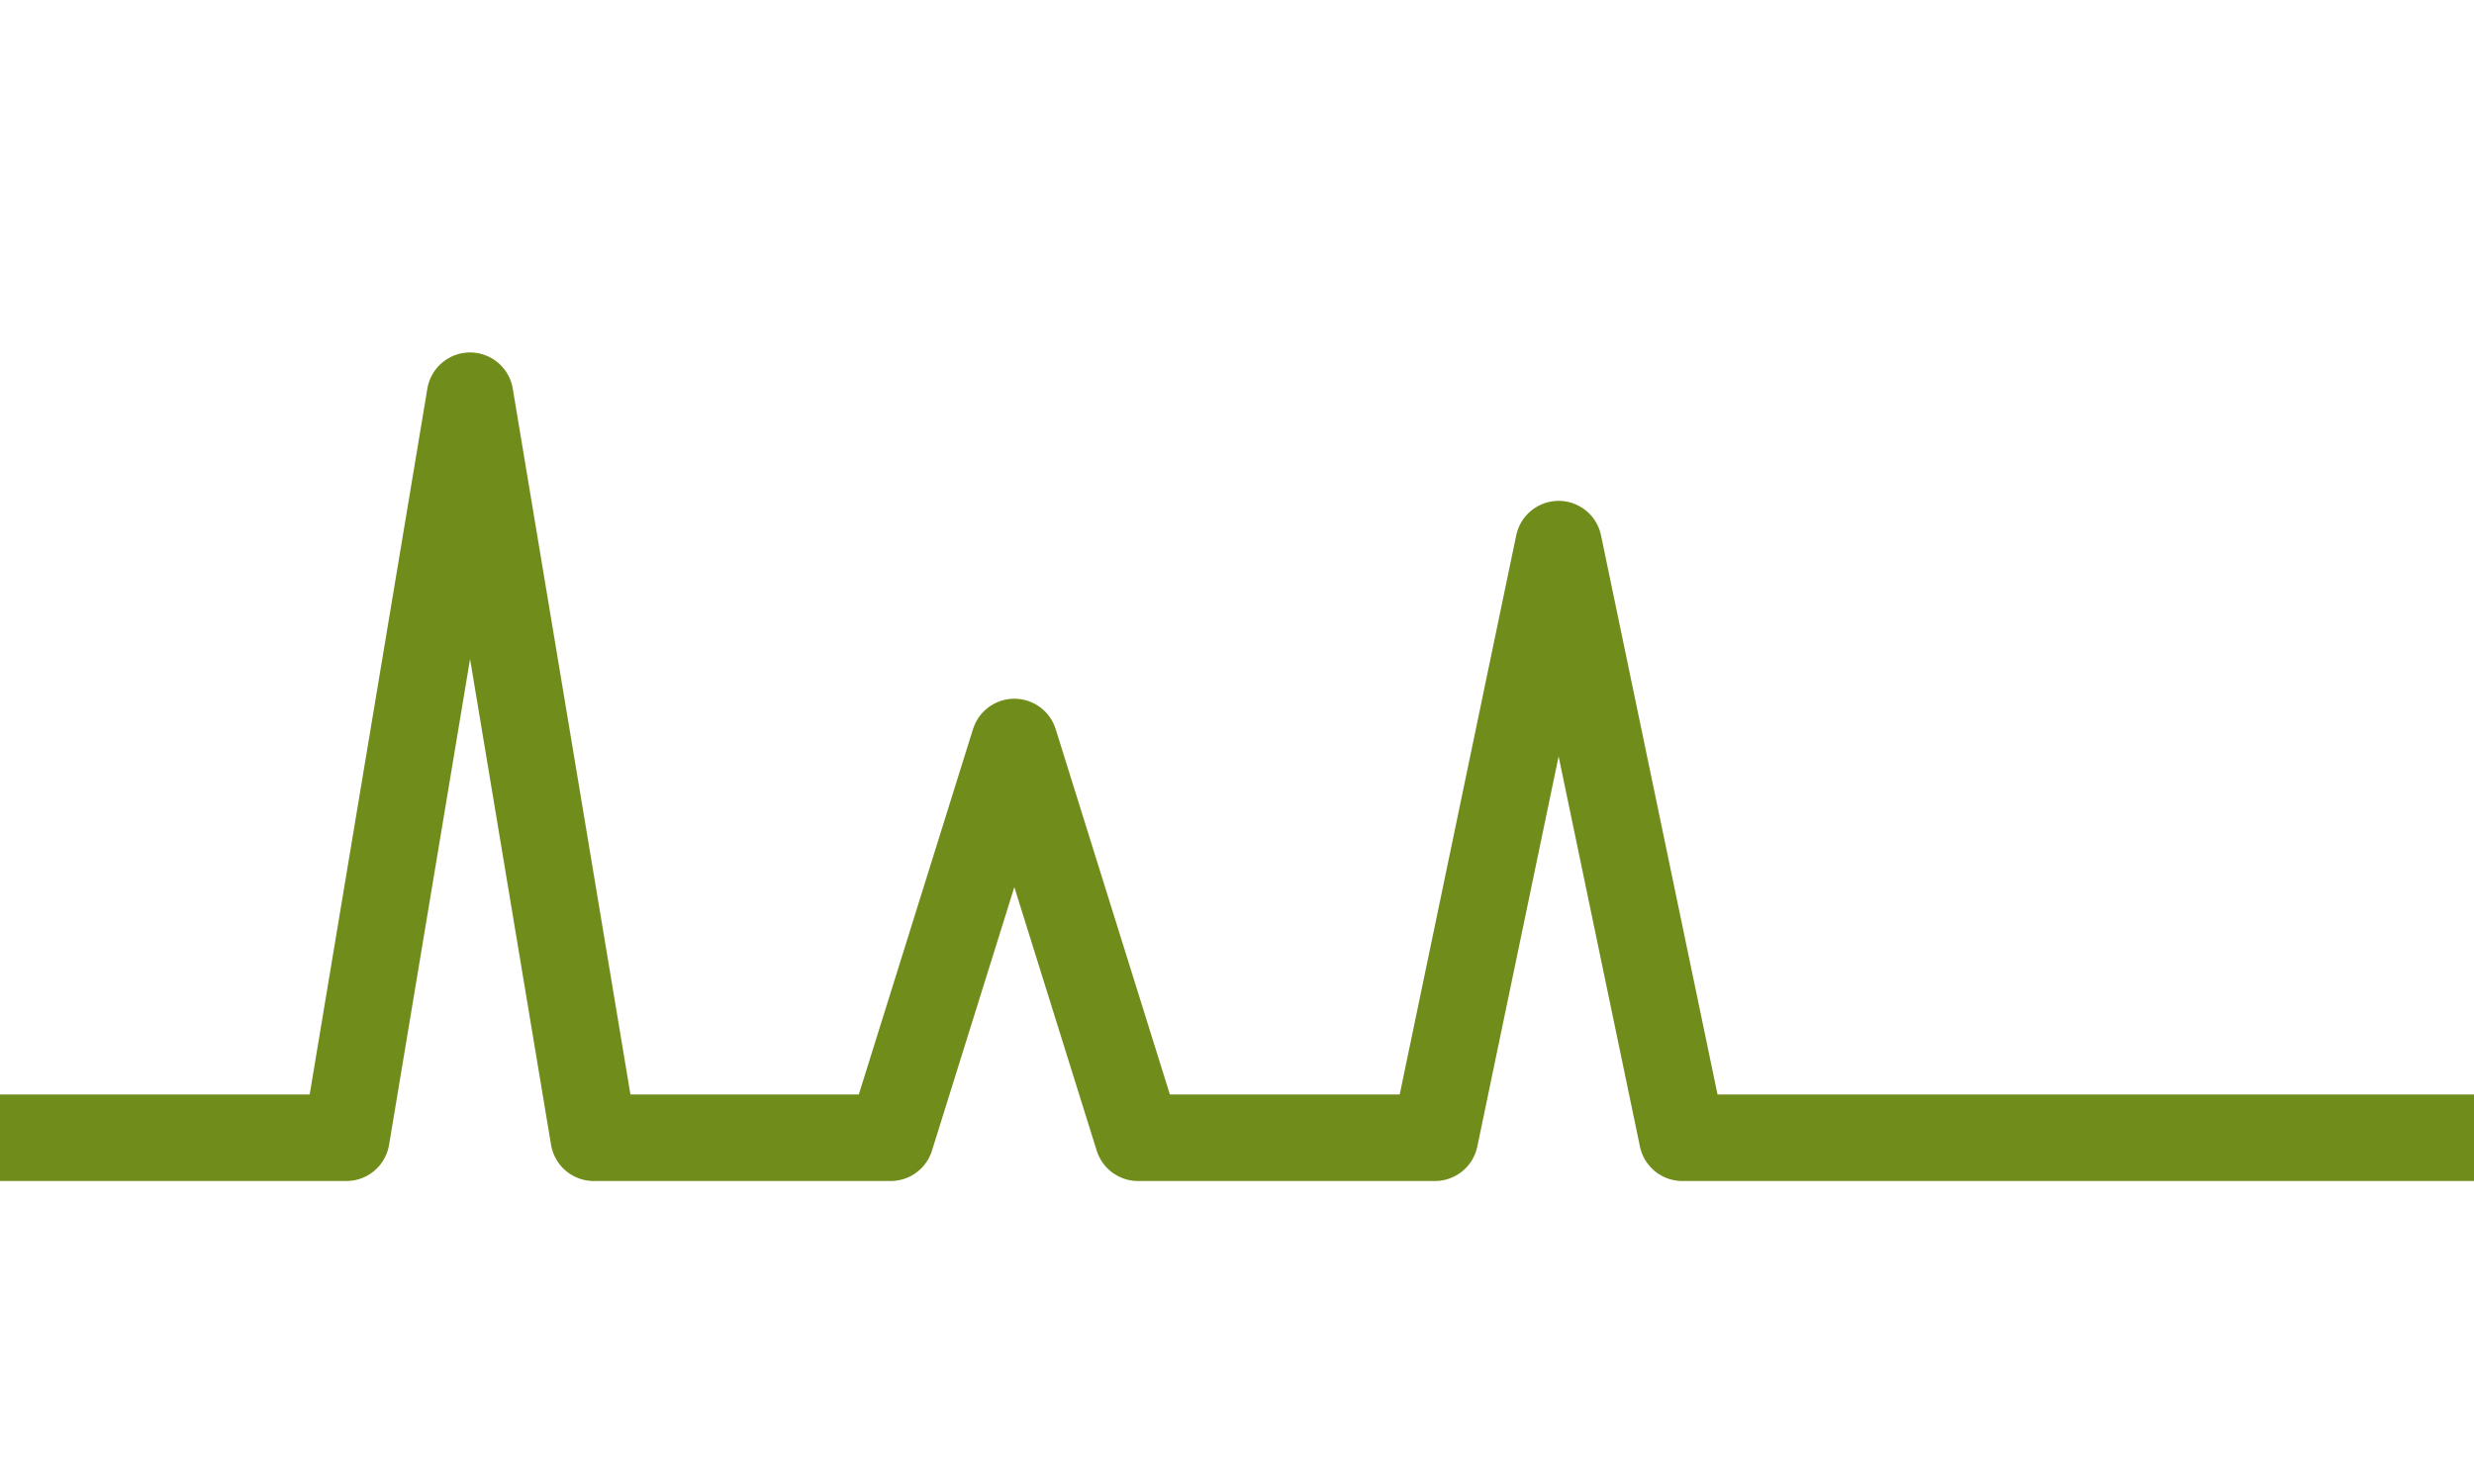
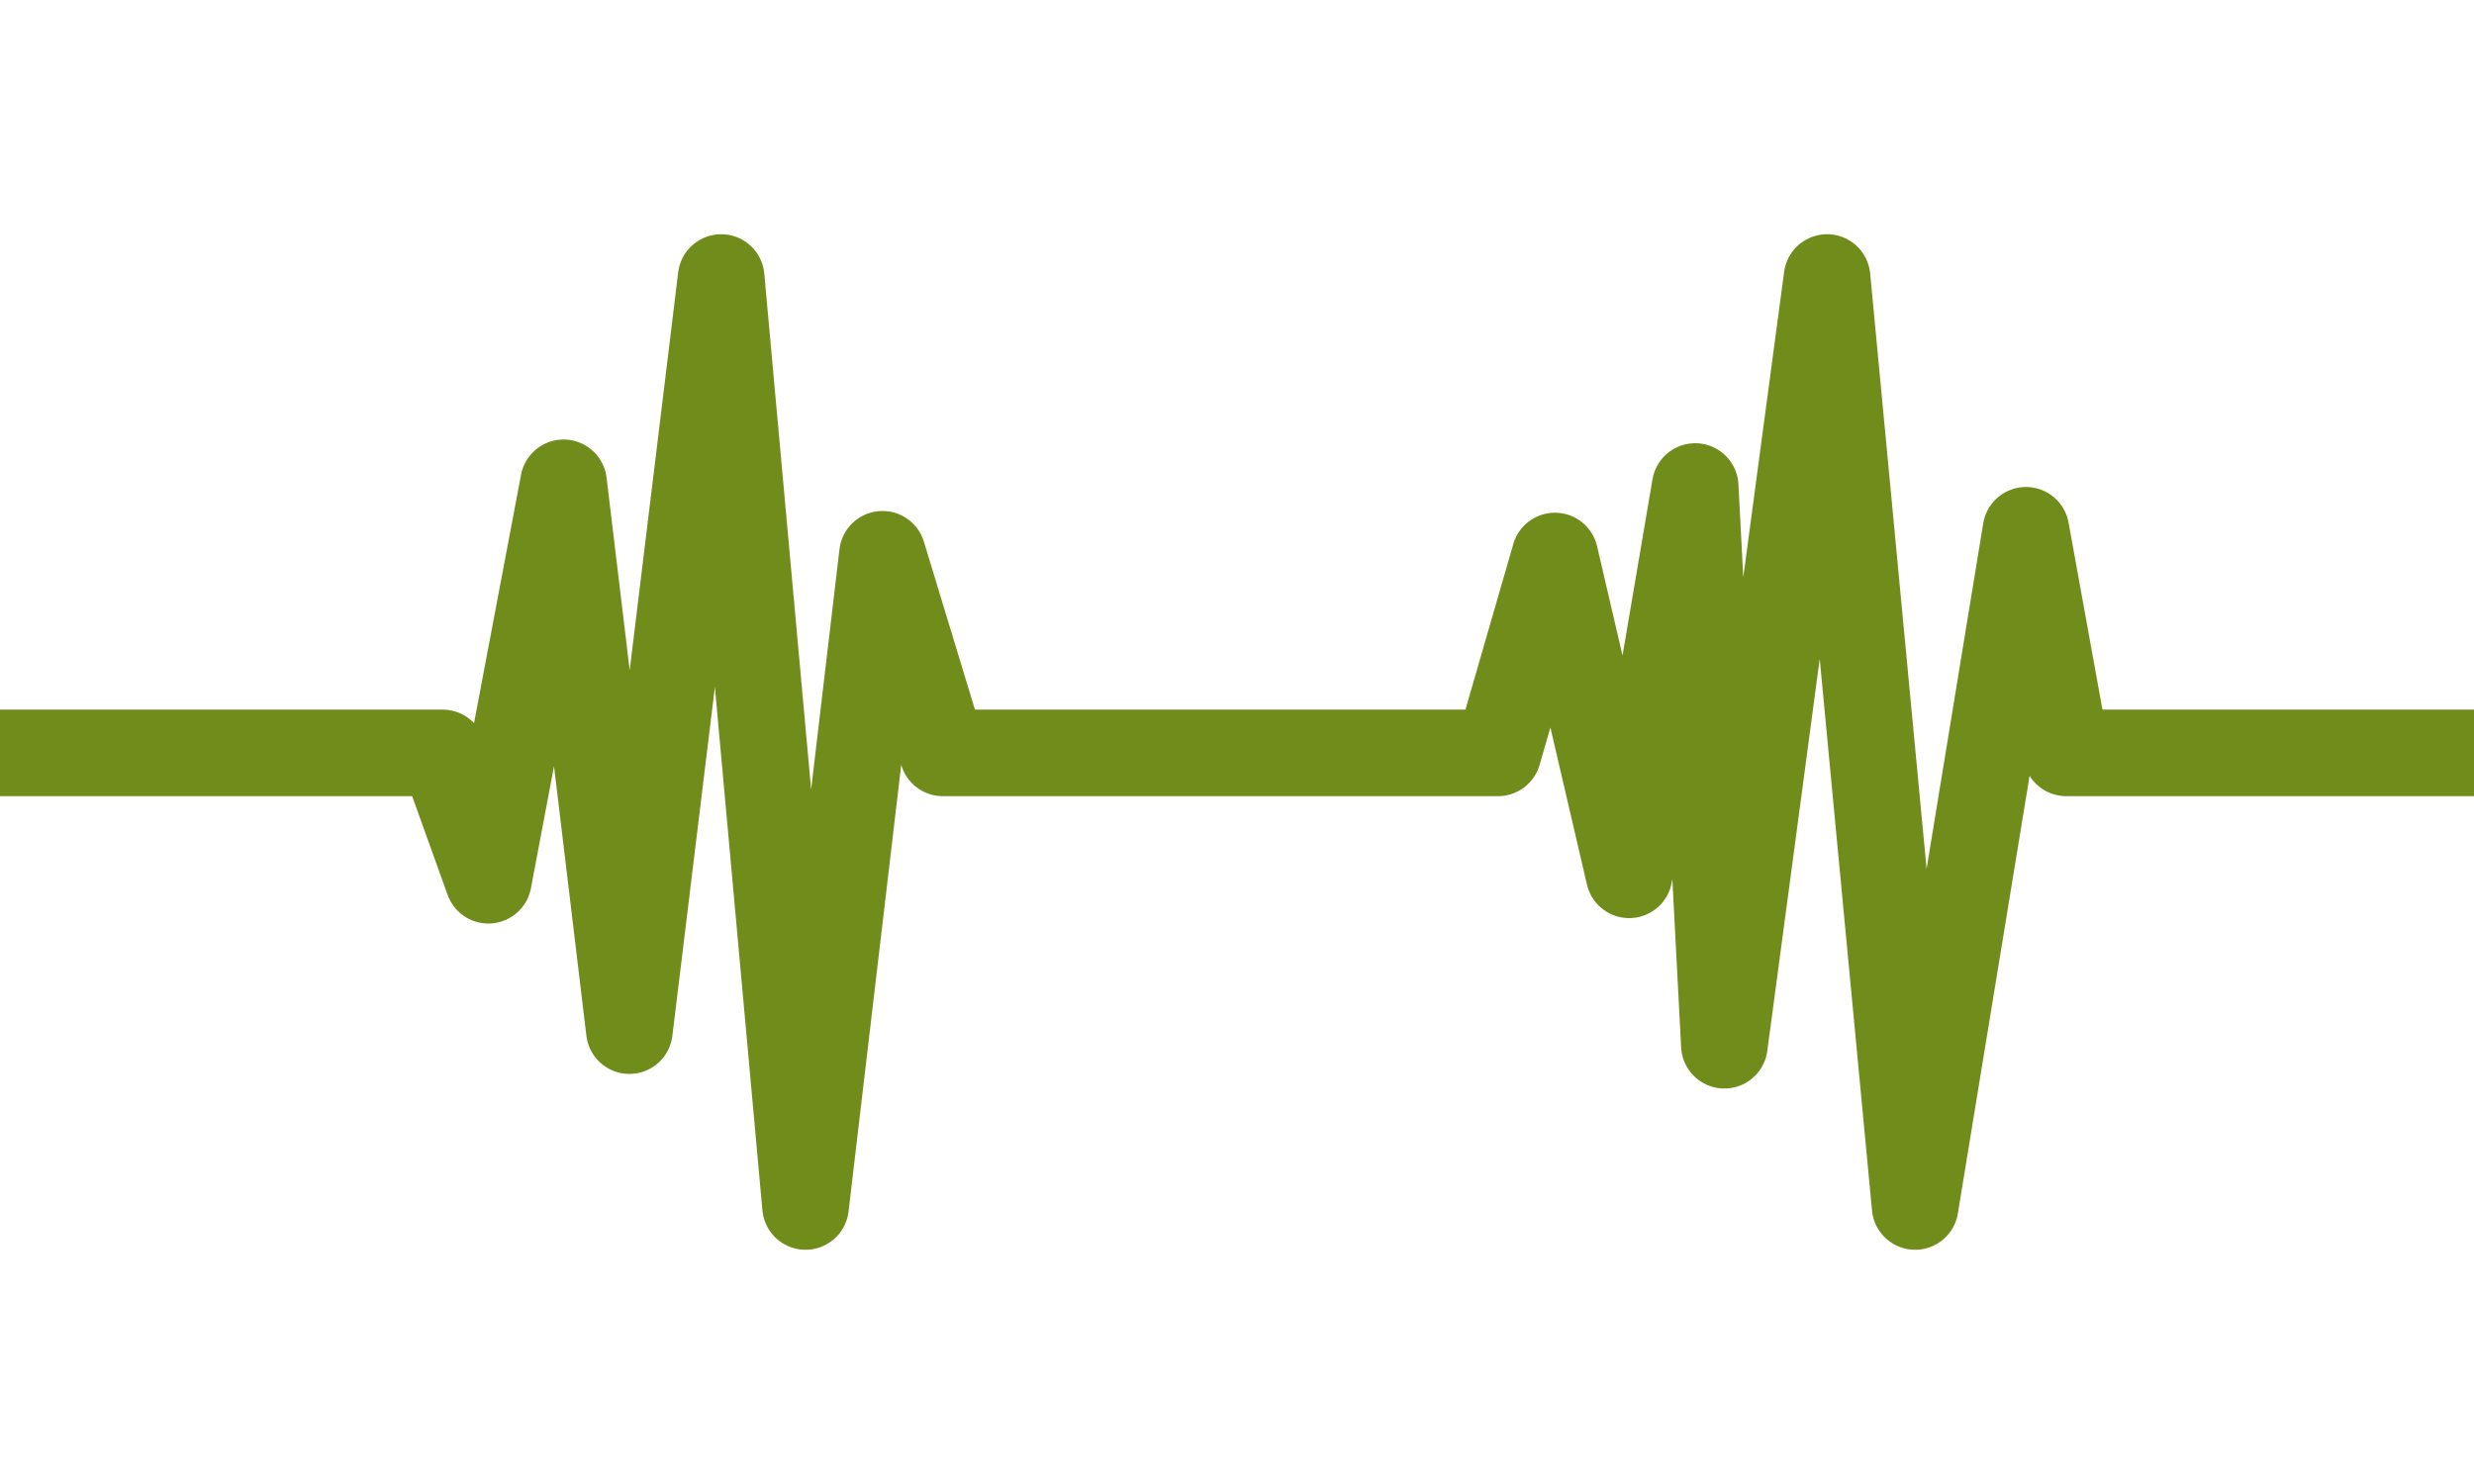
- <svg xmlns="http://www.w3.org/2000/svg" viewBox="0 0 100 60">
-   <polyline points="0,46 14,46 19,16 24,46 36,46 41,30 46,46 58,46 63,22 68,46 100,46" fill="none" stroke="#708d1b" stroke-width="3.5" stroke-linecap="round" stroke-linejoin="round" />
+ <svg xmlns="http://www.w3.org/2000/svg" id="Layer_2" data-name="Layer 2" viewBox="0 0 100 60">
+   <defs>
+     <style>
+       .cls-1 {
+         fill: none;
+         stroke: #708d1b;
+         stroke-linejoin: round;
+         stroke-width: 3.5px;
+       }
+     </style>
+   </defs>
+   <polyline class="cls-1" points="0 30.44 17.89 30.44 19.74 35.59 22.78 19.52 25.44 41.67 29.15 11.22 32.56 48.78 35.67 22.41 38.11 30.44 40.18 30.44 60.55 30.44 62.85 22.48 65.85 35.37 68.52 19.67 69.7 42.26 73.85 11.22 77.41 48.78 81.89 21.44 83.52 30.44 100 30.44" />
</svg>
